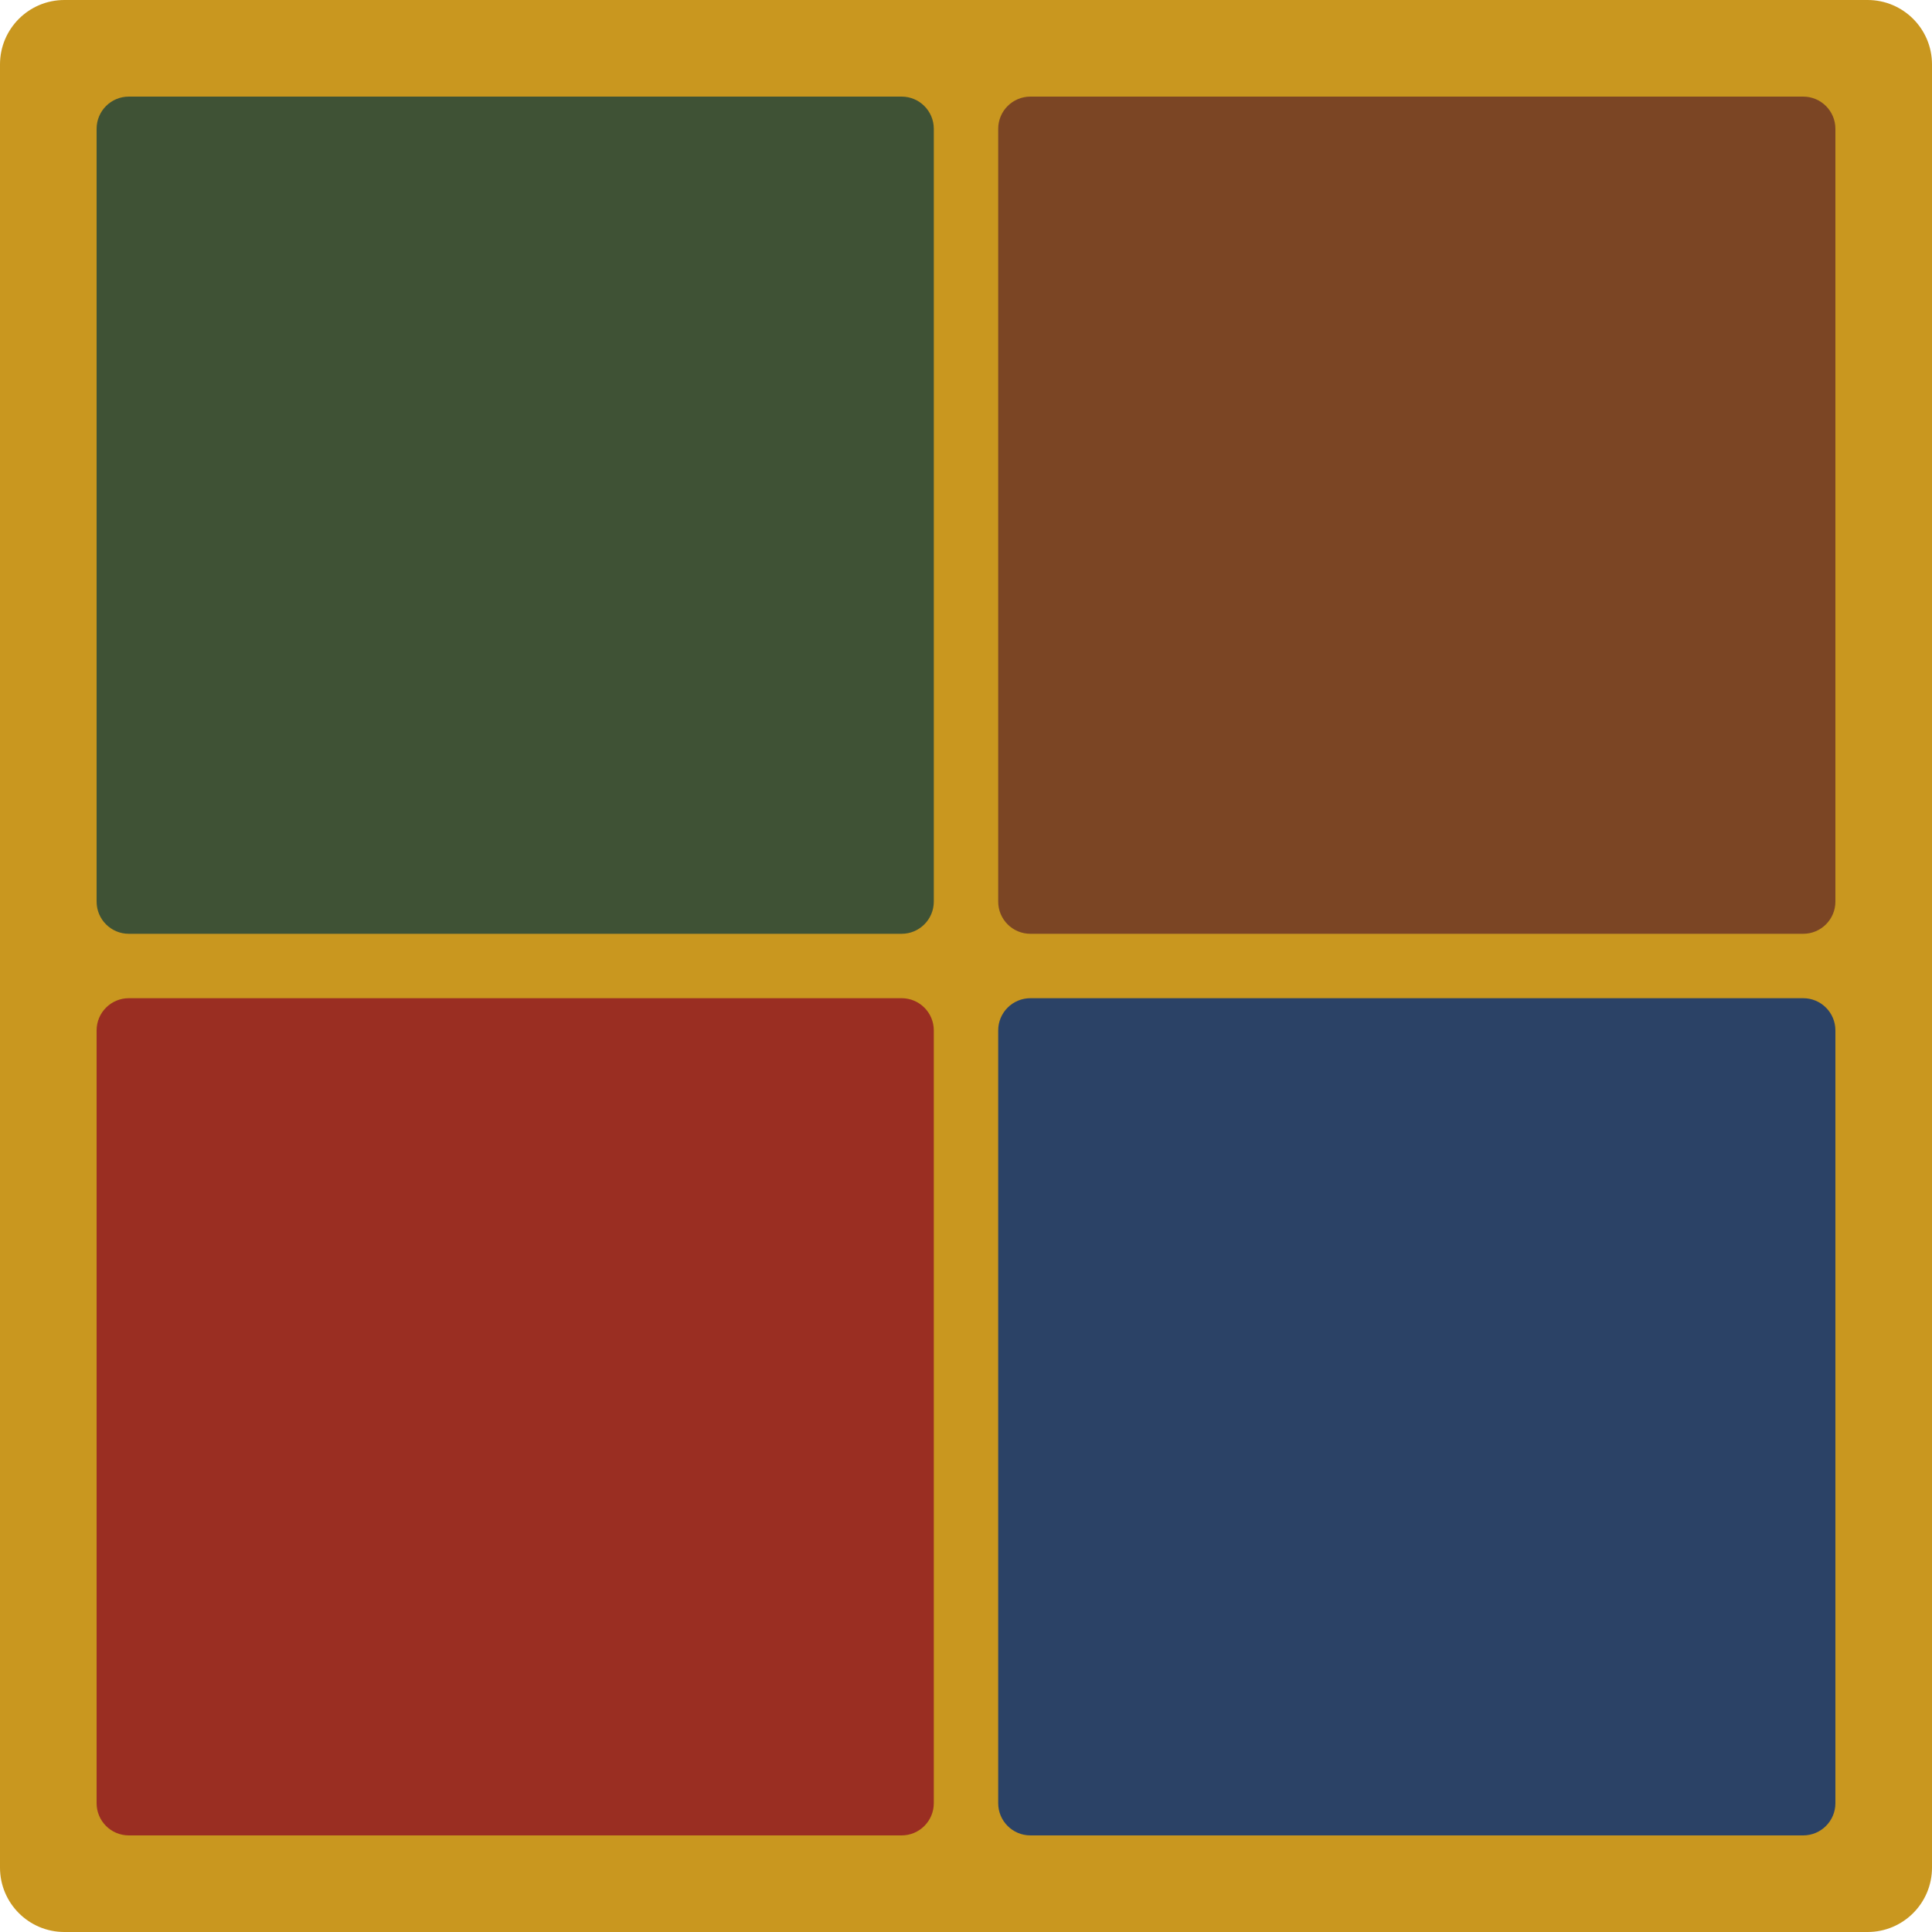
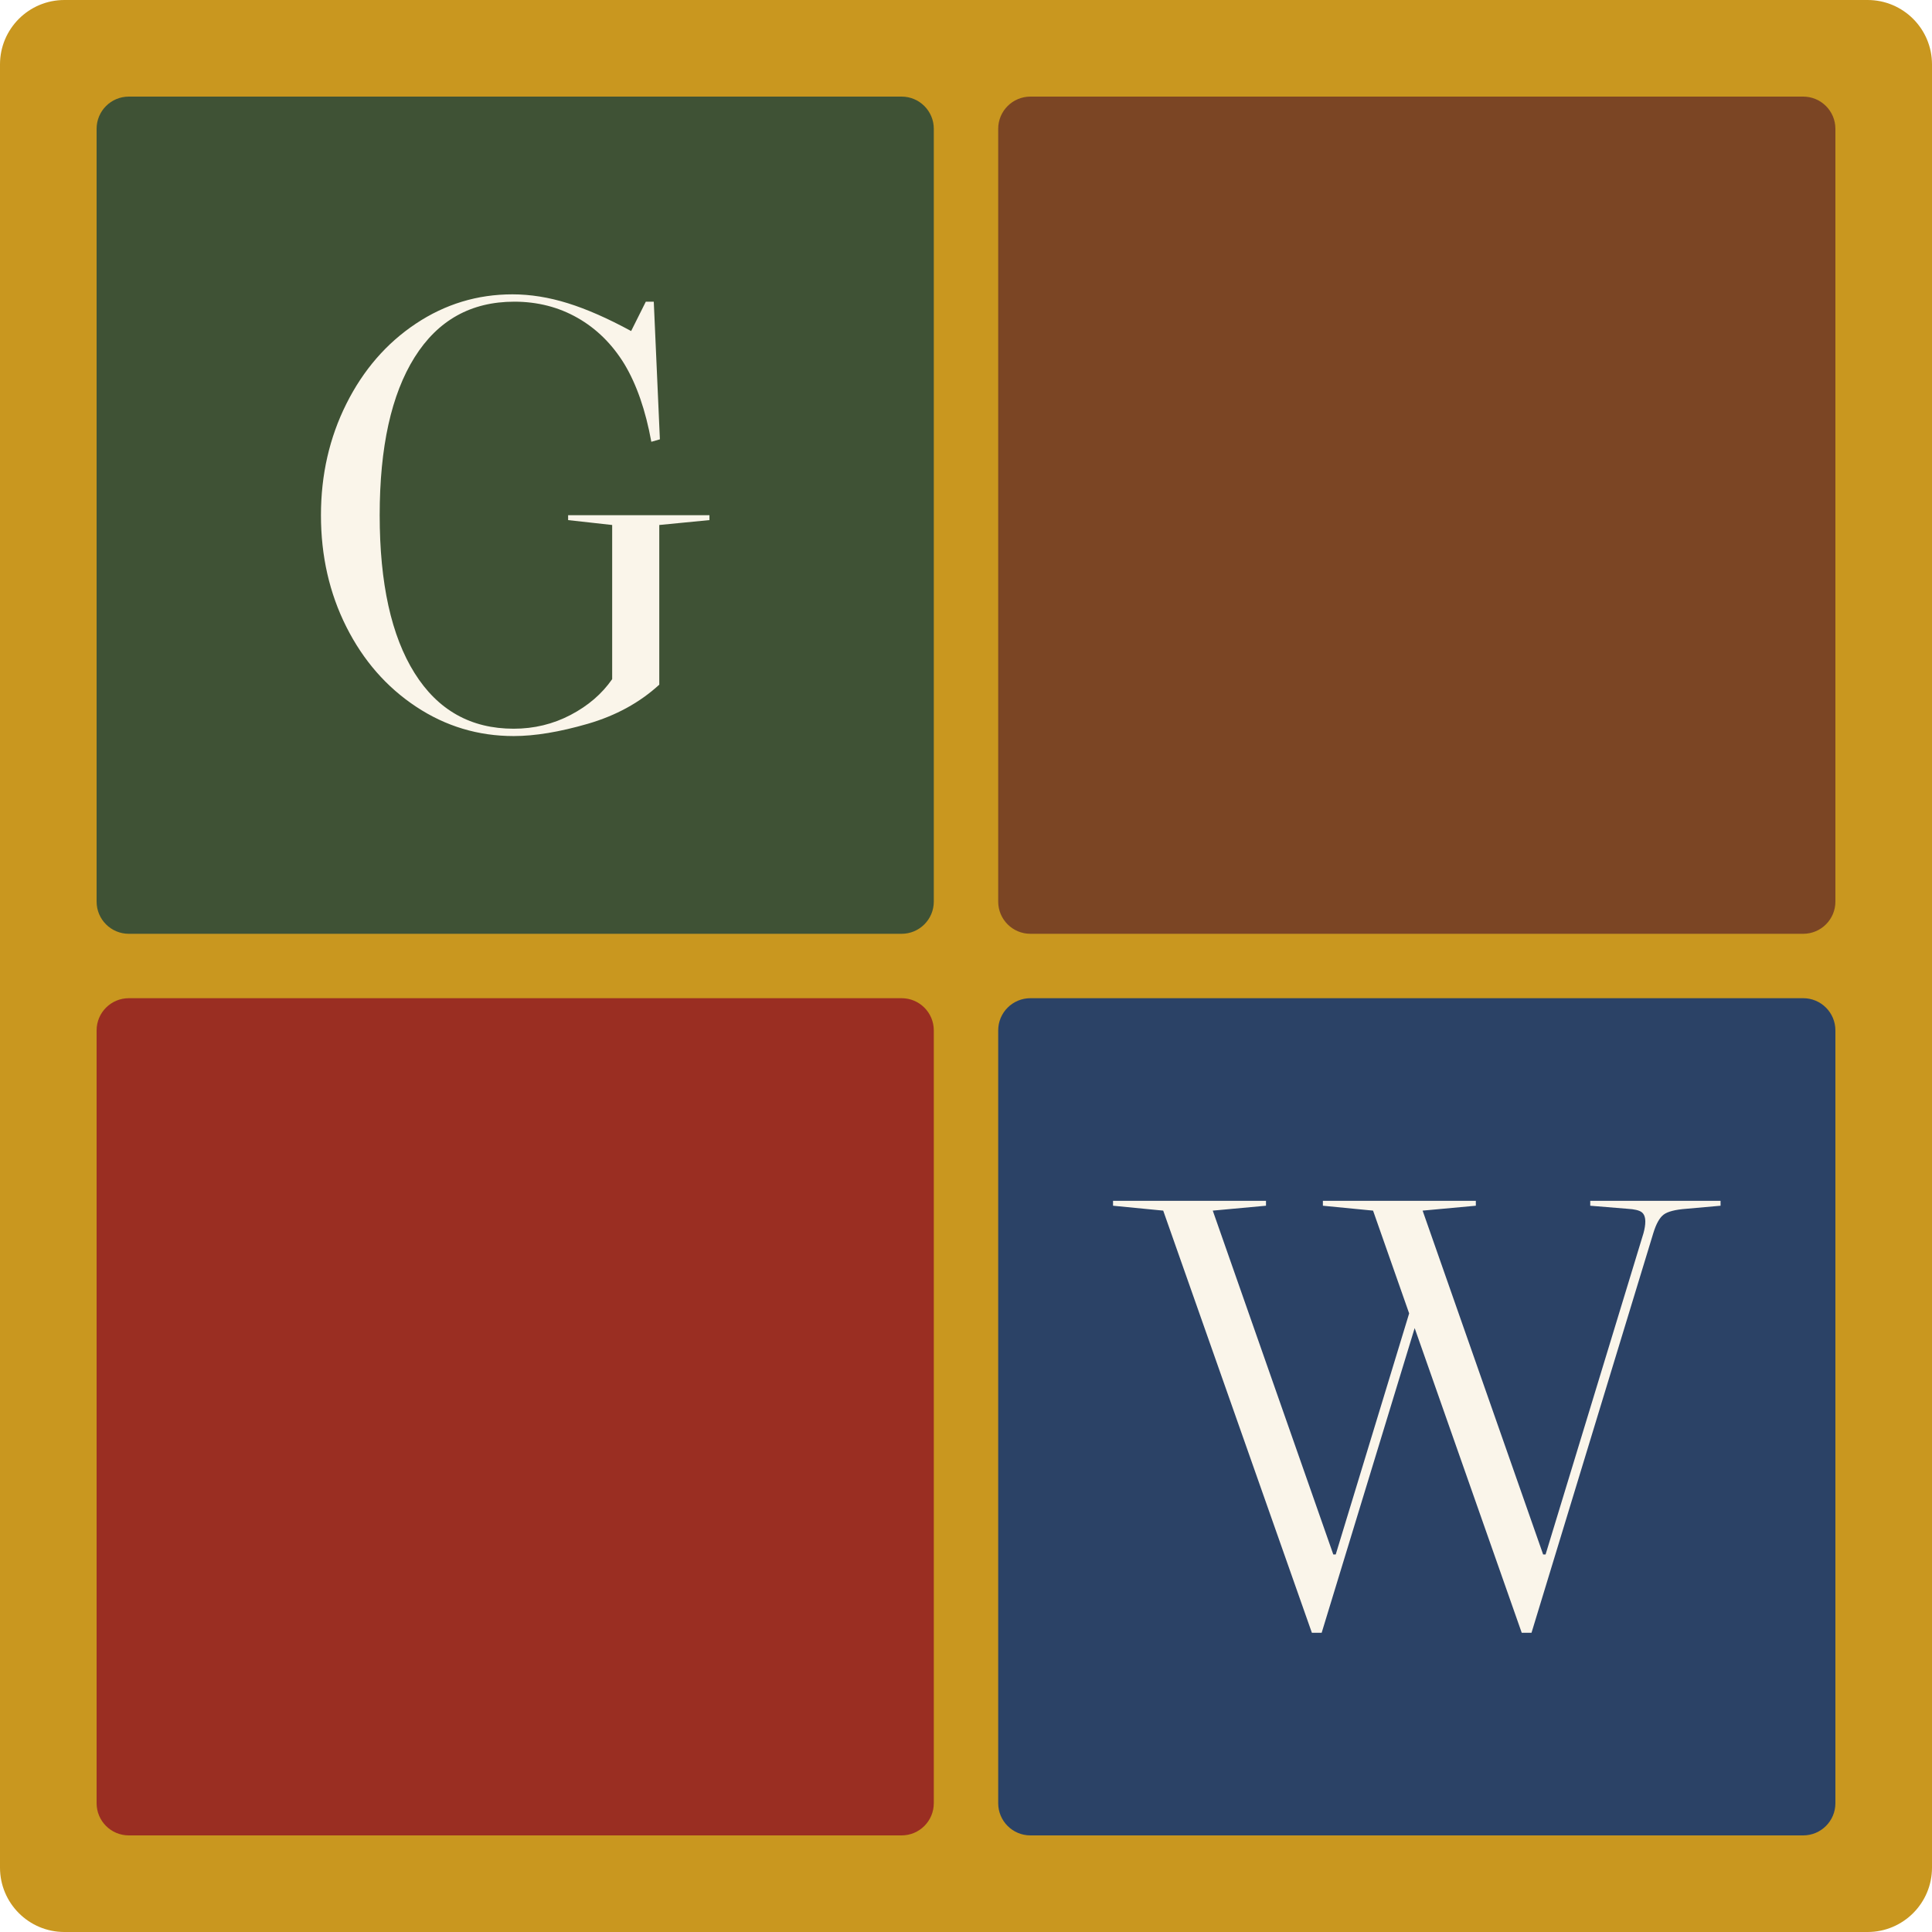
<svg xmlns="http://www.w3.org/2000/svg" viewBox="0 0 120 120" width="120" height="120" role="img" aria-label="georgewyrd">
  <rect width="120" height="120" rx="4" fill="#c9971f" />
  <rect x="6" y="6" width="52" height="52" rx="2" fill="#3f5235" />
  <rect x="62" y="6" width="52" height="52" rx="2" fill="#7b4524" />
  <rect x="62" y="62" width="52" height="52" rx="2" fill="#2b4266" />
  <rect x="6" y="62" width="52" height="52" rx="2" fill="#9a2e22" />
+   <path d="M38.023 42.184Q37.073 43.552 35.439 44.407Q33.805 45.262 31.905 45.262Q27.915 45.262 25.749 41.804Q23.583 38.346 23.583 32.0Q23.583 25.654 25.749 22.196Q27.915 18.738 31.943 18.738Q34.109 18.738 35.876 19.745Q37.643 20.752 38.783 22.614Q39.923 24.514 40.455 27.44L40.987 27.288L40.607 18.738H40.113L39.201 20.562Q37.035 19.384 35.268 18.833Q33.501 18.282 31.829 18.282Q28.561 18.282 25.825 20.106Q23.089 21.93 21.512 25.084Q19.935 28.238 19.935 32.0Q19.935 35.8 21.512 38.935Q23.089 42.07 25.844 43.894Q28.599 45.718 31.905 45.718Q33.881 45.718 36.503 44.958Q39.125 44.198 40.949 42.526V32.608L44.065 32.304V32.0H35.287V32.304L38.023 32.608Z" fill="#faf5ea" />
+   <path d="M106.867 74.586V74.89L104.739 75.08Q103.713 75.156 103.333 75.441Q102.953 75.726 102.687 76.6L95.125 101.414H94.517L87.867 82.49L82.091 101.414H81.483L72.249 75.194L69.133 74.89V74.586H78.633V74.89L75.327 75.194L82.813 96.55H82.965L87.525 81.578L85.283 75.194L82.167 74.89V74.586H91.667V74.89L88.361 75.194L95.847 96.55H95.999L102.079 76.6Q102.193 76.182 102.193 75.878Q102.193 75.46 101.965 75.289Q101.737 75.118 101.091 75.08L98.773 74.89V74.586Z" fill="#faf5ea" />
</svg>
